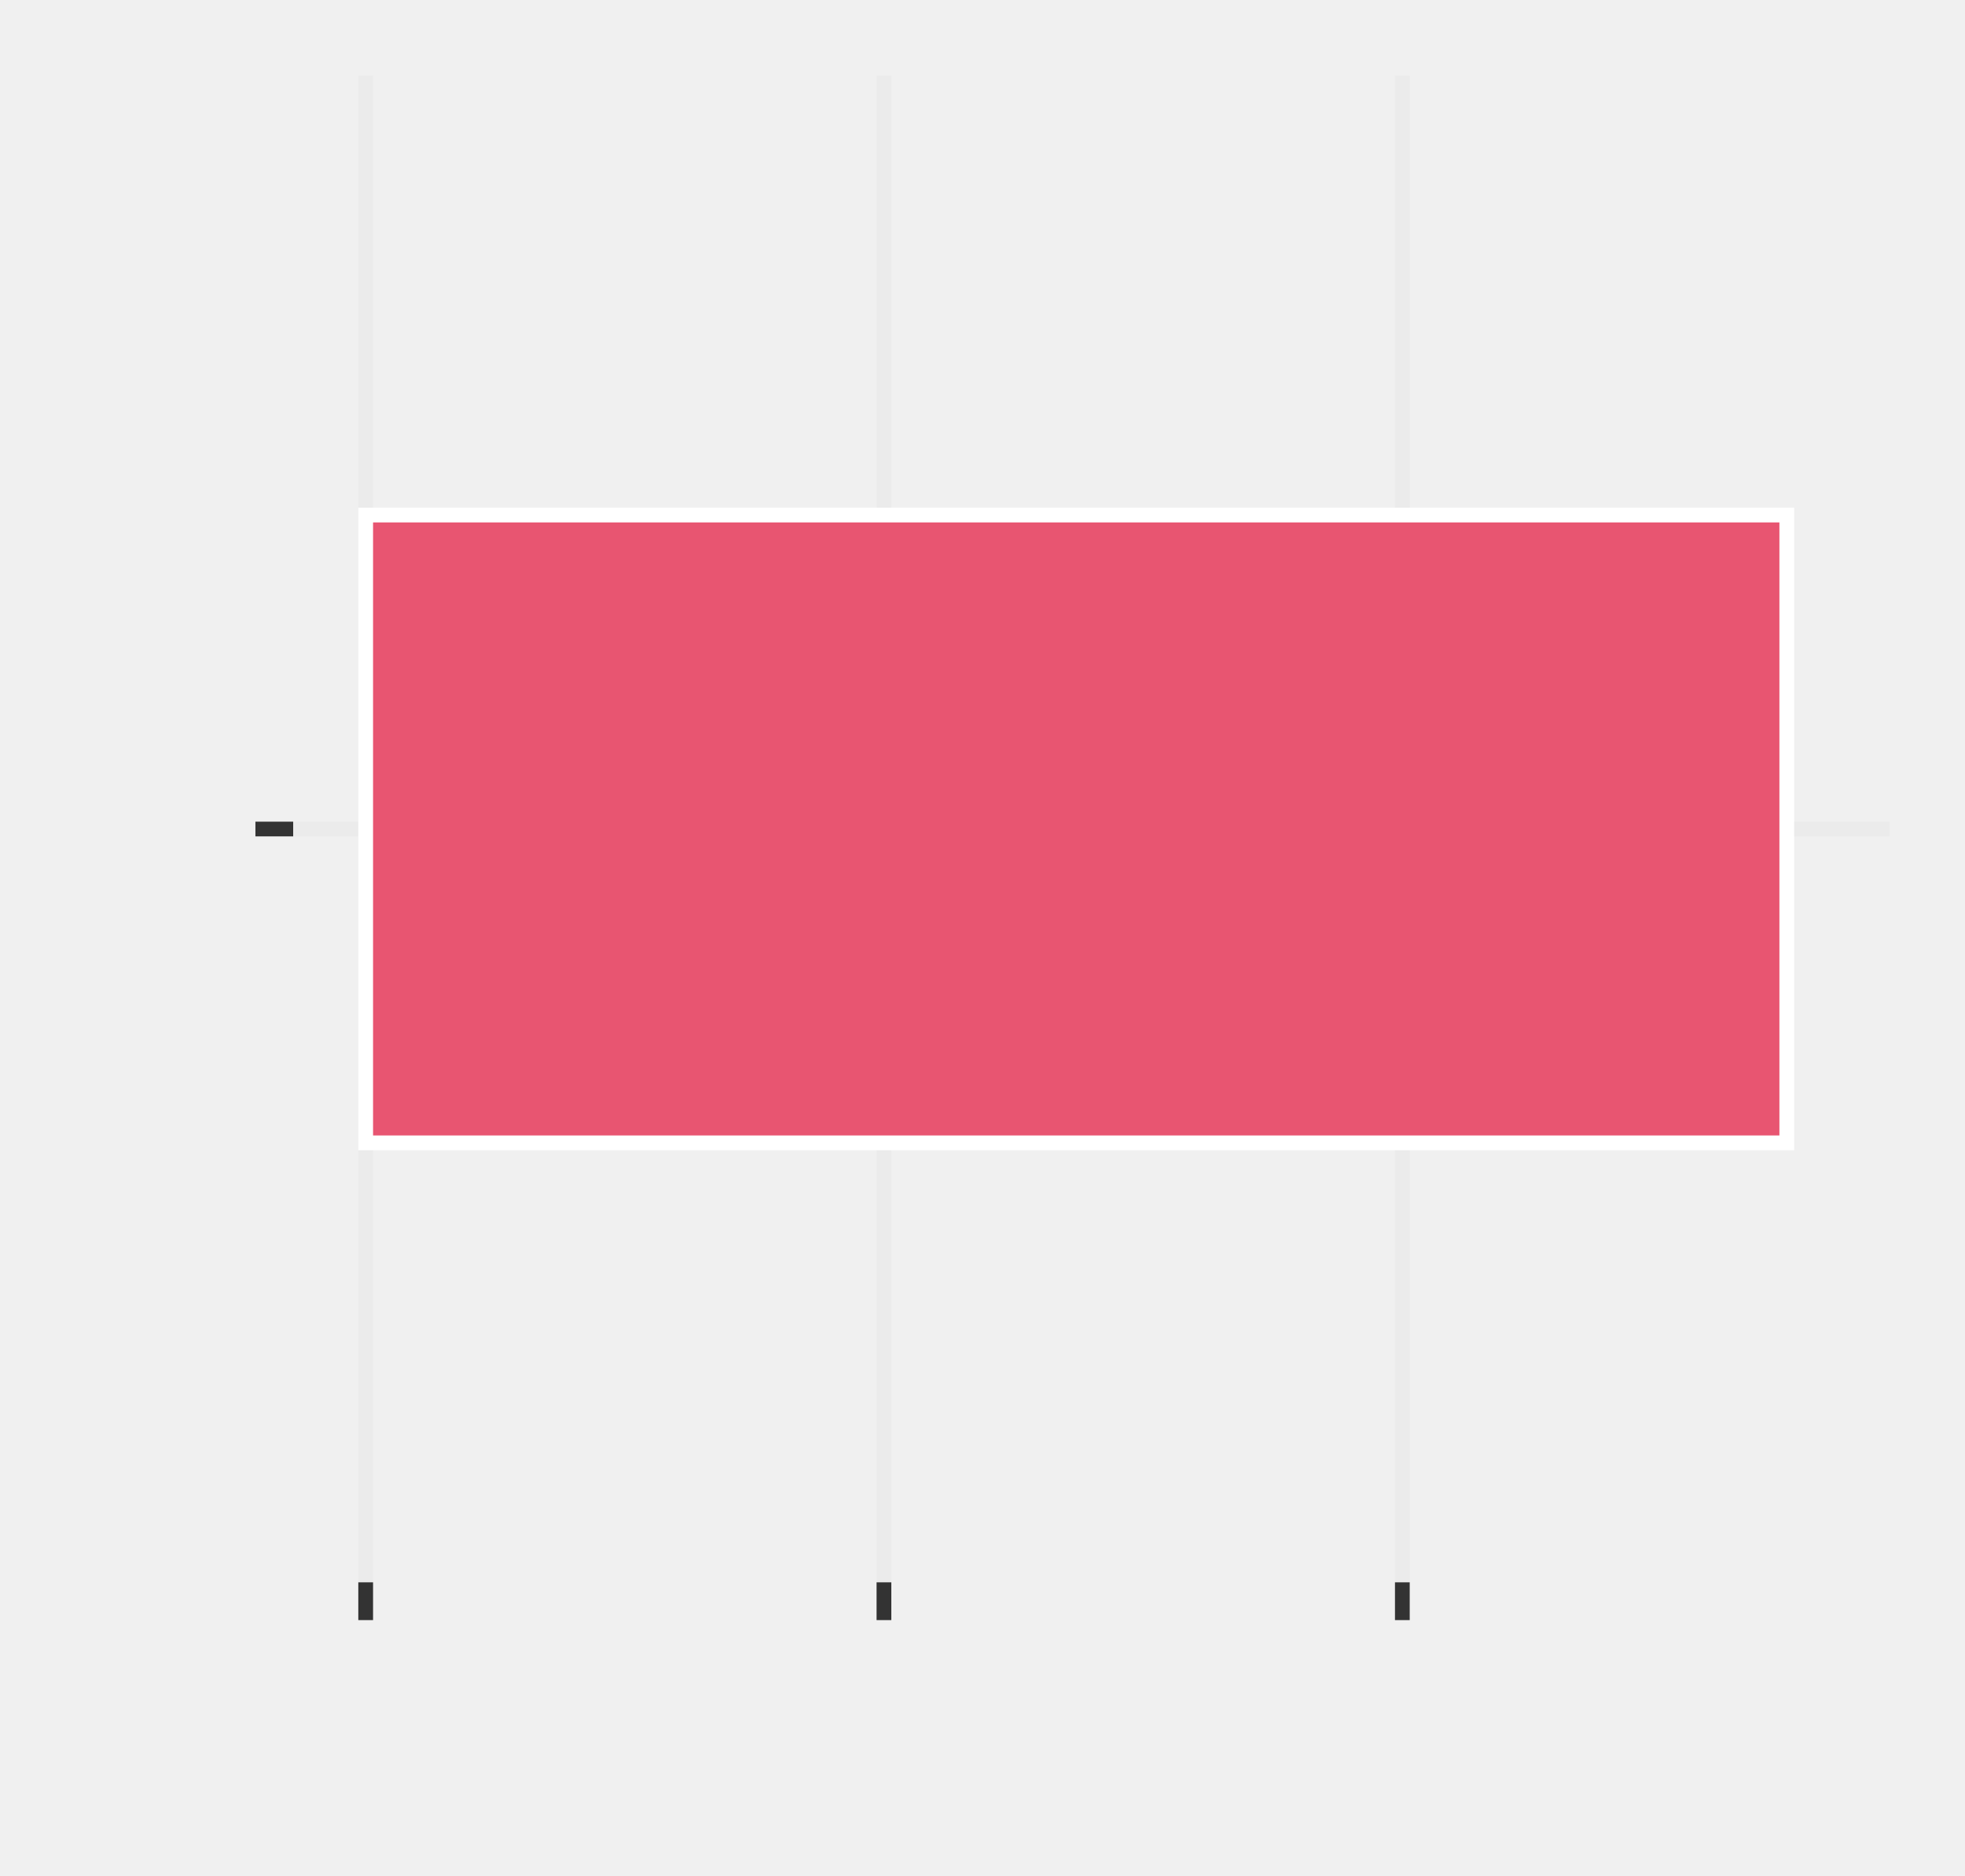
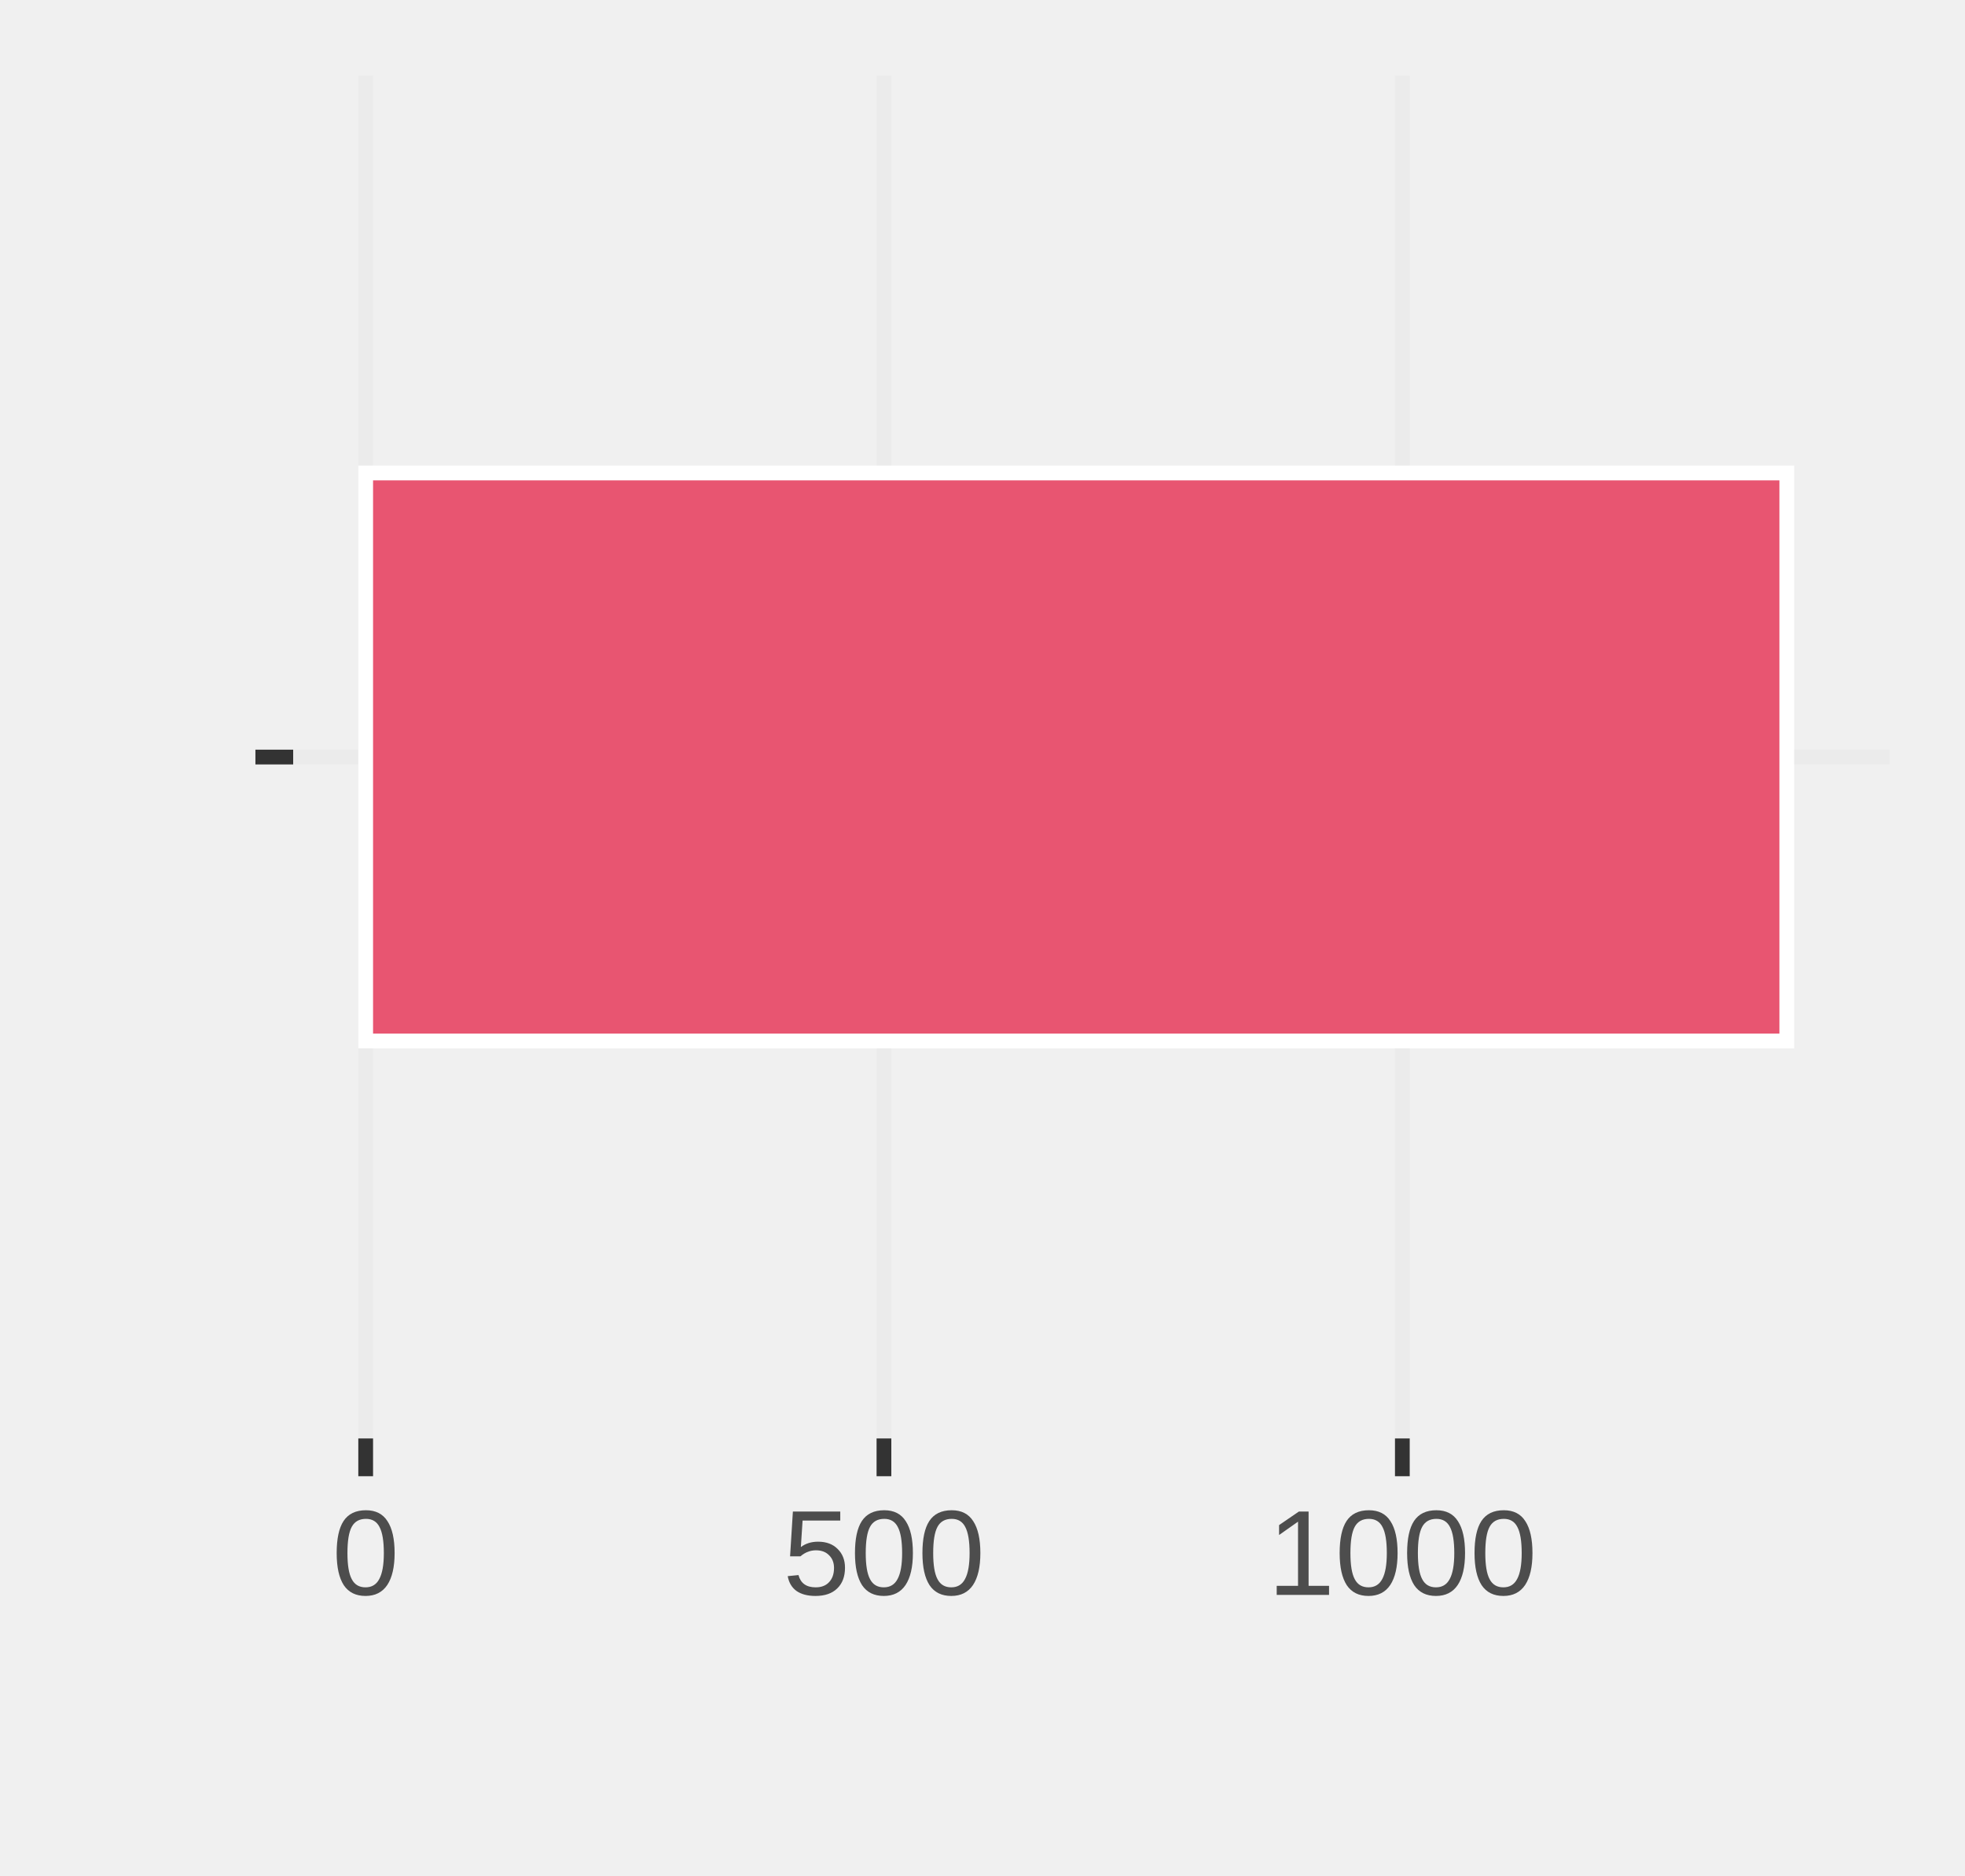
<svg xmlns="http://www.w3.org/2000/svg" class="svglite" width="142.56pt" height="136.08pt" viewBox="0 0 142.56 136.08">
  <defs>
    <style type="text/css">
    .svglite line, .svglite polyline, .svglite polygon, .svglite path, .svglite rect, .svglite circle {
      fill: none;
      stroke: #000000;
      stroke-linecap: round;
      stroke-linejoin: round;
      stroke-miterlimit: 10.00;
    }
    .svglite text {
      white-space: pre;
    }
  </style>
  </defs>
  <rect width="100%" height="100%" style="stroke: none; fill: none;" />
  <defs>
    <clipPath id="cpMC4wMHwxNDIuNTZ8MC4wMHwxMzYuMDg=">
      <rect x="0.00" y="0.00" width="142.56" height="136.08" />
    </clipPath>
  </defs>
  <g clip-path="url(#cpMC4wMHwxNDIuNTZ8MC4wMHwxMzYuMDg=)">
    <rect x="0.00" y="0.00" width="142.56" height="136.08" style="stroke-width: 1.07; stroke: none;" />
  </g>
  <defs>
-     <clipPath id="cpMjEuMjd8MTM3LjA4fDUuNDh8MTE0Ljgx">
-       <rect x="21.27" y="5.48" width="115.81" height="109.33" />
+     <clipPath id="cpMjEuMjd8MTM3LjA4fDUuNDh8MTA0LjM3">
+       <rect x="21.27" y="5.48" width="115.81" height="98.90" />
    </clipPath>
  </defs>
-   <g clip-path="url(#cpMjEuMjd8MTM3LjA4fDUuNDh8MTE0Ljgx)">
-     <rect x="21.27" y="5.48" width="115.81" height="109.33" style="stroke-width: 1.07; stroke: none;" />
-     <polyline points="21.27,60.15 137.08,60.15 " style="stroke-width: 1.07; stroke: #EBEBEB; stroke-linecap: butt;" />
-     <polyline points="26.53,114.81 26.53,5.48 " style="stroke-width: 1.07; stroke: #EBEBEB; stroke-linecap: butt;" />
-     <polyline points="64.13,114.81 64.13,5.48 " style="stroke-width: 1.07; stroke: #EBEBEB; stroke-linecap: butt;" />
-     <polyline points="101.74,114.81 101.74,5.48 " style="stroke-width: 1.07; stroke: #EBEBEB; stroke-linecap: butt;" />
-     <rect x="26.53" y="37.37" width="103.10" height="45.55" style="stroke-width: 1.07; stroke: #FFFFFF; stroke-linecap: butt; stroke-linejoin: miter; fill: #E85571;" />
+   <g clip-path="url(#cpMjEuMjd8MTM3LjA4fDUuNDh8MTA0LjM3)">
+     <rect x="21.27" y="5.48" width="115.81" height="98.90" style="stroke-width: 1.07; stroke: none;" />
+     <polyline points="21.27,54.93 137.08,54.93 " style="stroke-width: 1.07; stroke: #EBEBEB; stroke-linecap: butt;" />
+     <polyline points="26.53,104.37 26.53,5.48 " style="stroke-width: 1.07; stroke: #EBEBEB; stroke-linecap: butt;" />
+     <polyline points="64.13,104.37 64.13,5.48 " style="stroke-width: 1.07; stroke: #EBEBEB; stroke-linecap: butt;" />
+     <polyline points="101.74,104.37 101.74,5.48 " style="stroke-width: 1.07; stroke: #EBEBEB; stroke-linecap: butt;" />
+     <rect x="26.53" y="34.32" width="103.10" height="41.21" style="stroke-width: 1.07; stroke: #FFFFFF; stroke-linecap: butt; stroke-linejoin: miter; fill: #E85571;" />
  </g>
  <g clip-path="url(#cpMC4wMHwxNDIuNTZ8MC4wMHwxMzYuMDg=)">
-     <polyline points="18.53,60.15 21.27,60.15 " style="stroke-width: 1.07; stroke: #333333; stroke-linecap: butt;" />
-     <polyline points="26.53,117.55 26.53,114.81 " style="stroke-width: 1.07; stroke: #333333; stroke-linecap: butt;" />
-     <polyline points="64.13,117.55 64.13,114.81 " style="stroke-width: 1.07; stroke: #333333; stroke-linecap: butt;" />
-     <polyline points="101.74,117.55 101.74,114.81 " style="stroke-width: 1.07; stroke: #333333; stroke-linecap: butt;" />
+     <polyline points="18.53,54.93 21.27,54.93 " style="stroke-width: 1.07; stroke: #333333; stroke-linecap: butt;" />
+     <polyline points="26.53,107.11 26.53,104.37 " style="stroke-width: 1.07; stroke: #333333; stroke-linecap: butt;" />
+     <polyline points="64.13,107.11 64.13,104.37 " style="stroke-width: 1.07; stroke: #333333; stroke-linecap: butt;" />
+     <polyline points="101.74,107.11 101.74,104.37 " style="stroke-width: 1.07; stroke: #333333; stroke-linecap: butt;" />
+     <text x="26.53" y="115.72" text-anchor="middle" style="font-size: 8.80px;fill: #4D4D4D; font-family: &quot;Arimo&quot;;" textLength="5.59px" lengthAdjust="spacingAndGlyphs">0</text>
+     <text x="64.13" y="115.72" text-anchor="middle" style="font-size: 8.80px;fill: #4D4D4D; font-family: &quot;Arimo&quot;;" textLength="16.78px" lengthAdjust="spacingAndGlyphs">500</text>
+     <text x="101.74" y="115.72" text-anchor="middle" style="font-size: 8.80px;fill: #4D4D4D; font-family: &quot;Arimo&quot;;" textLength="22.38px" lengthAdjust="spacingAndGlyphs">1000</text>
  </g>
</svg>
